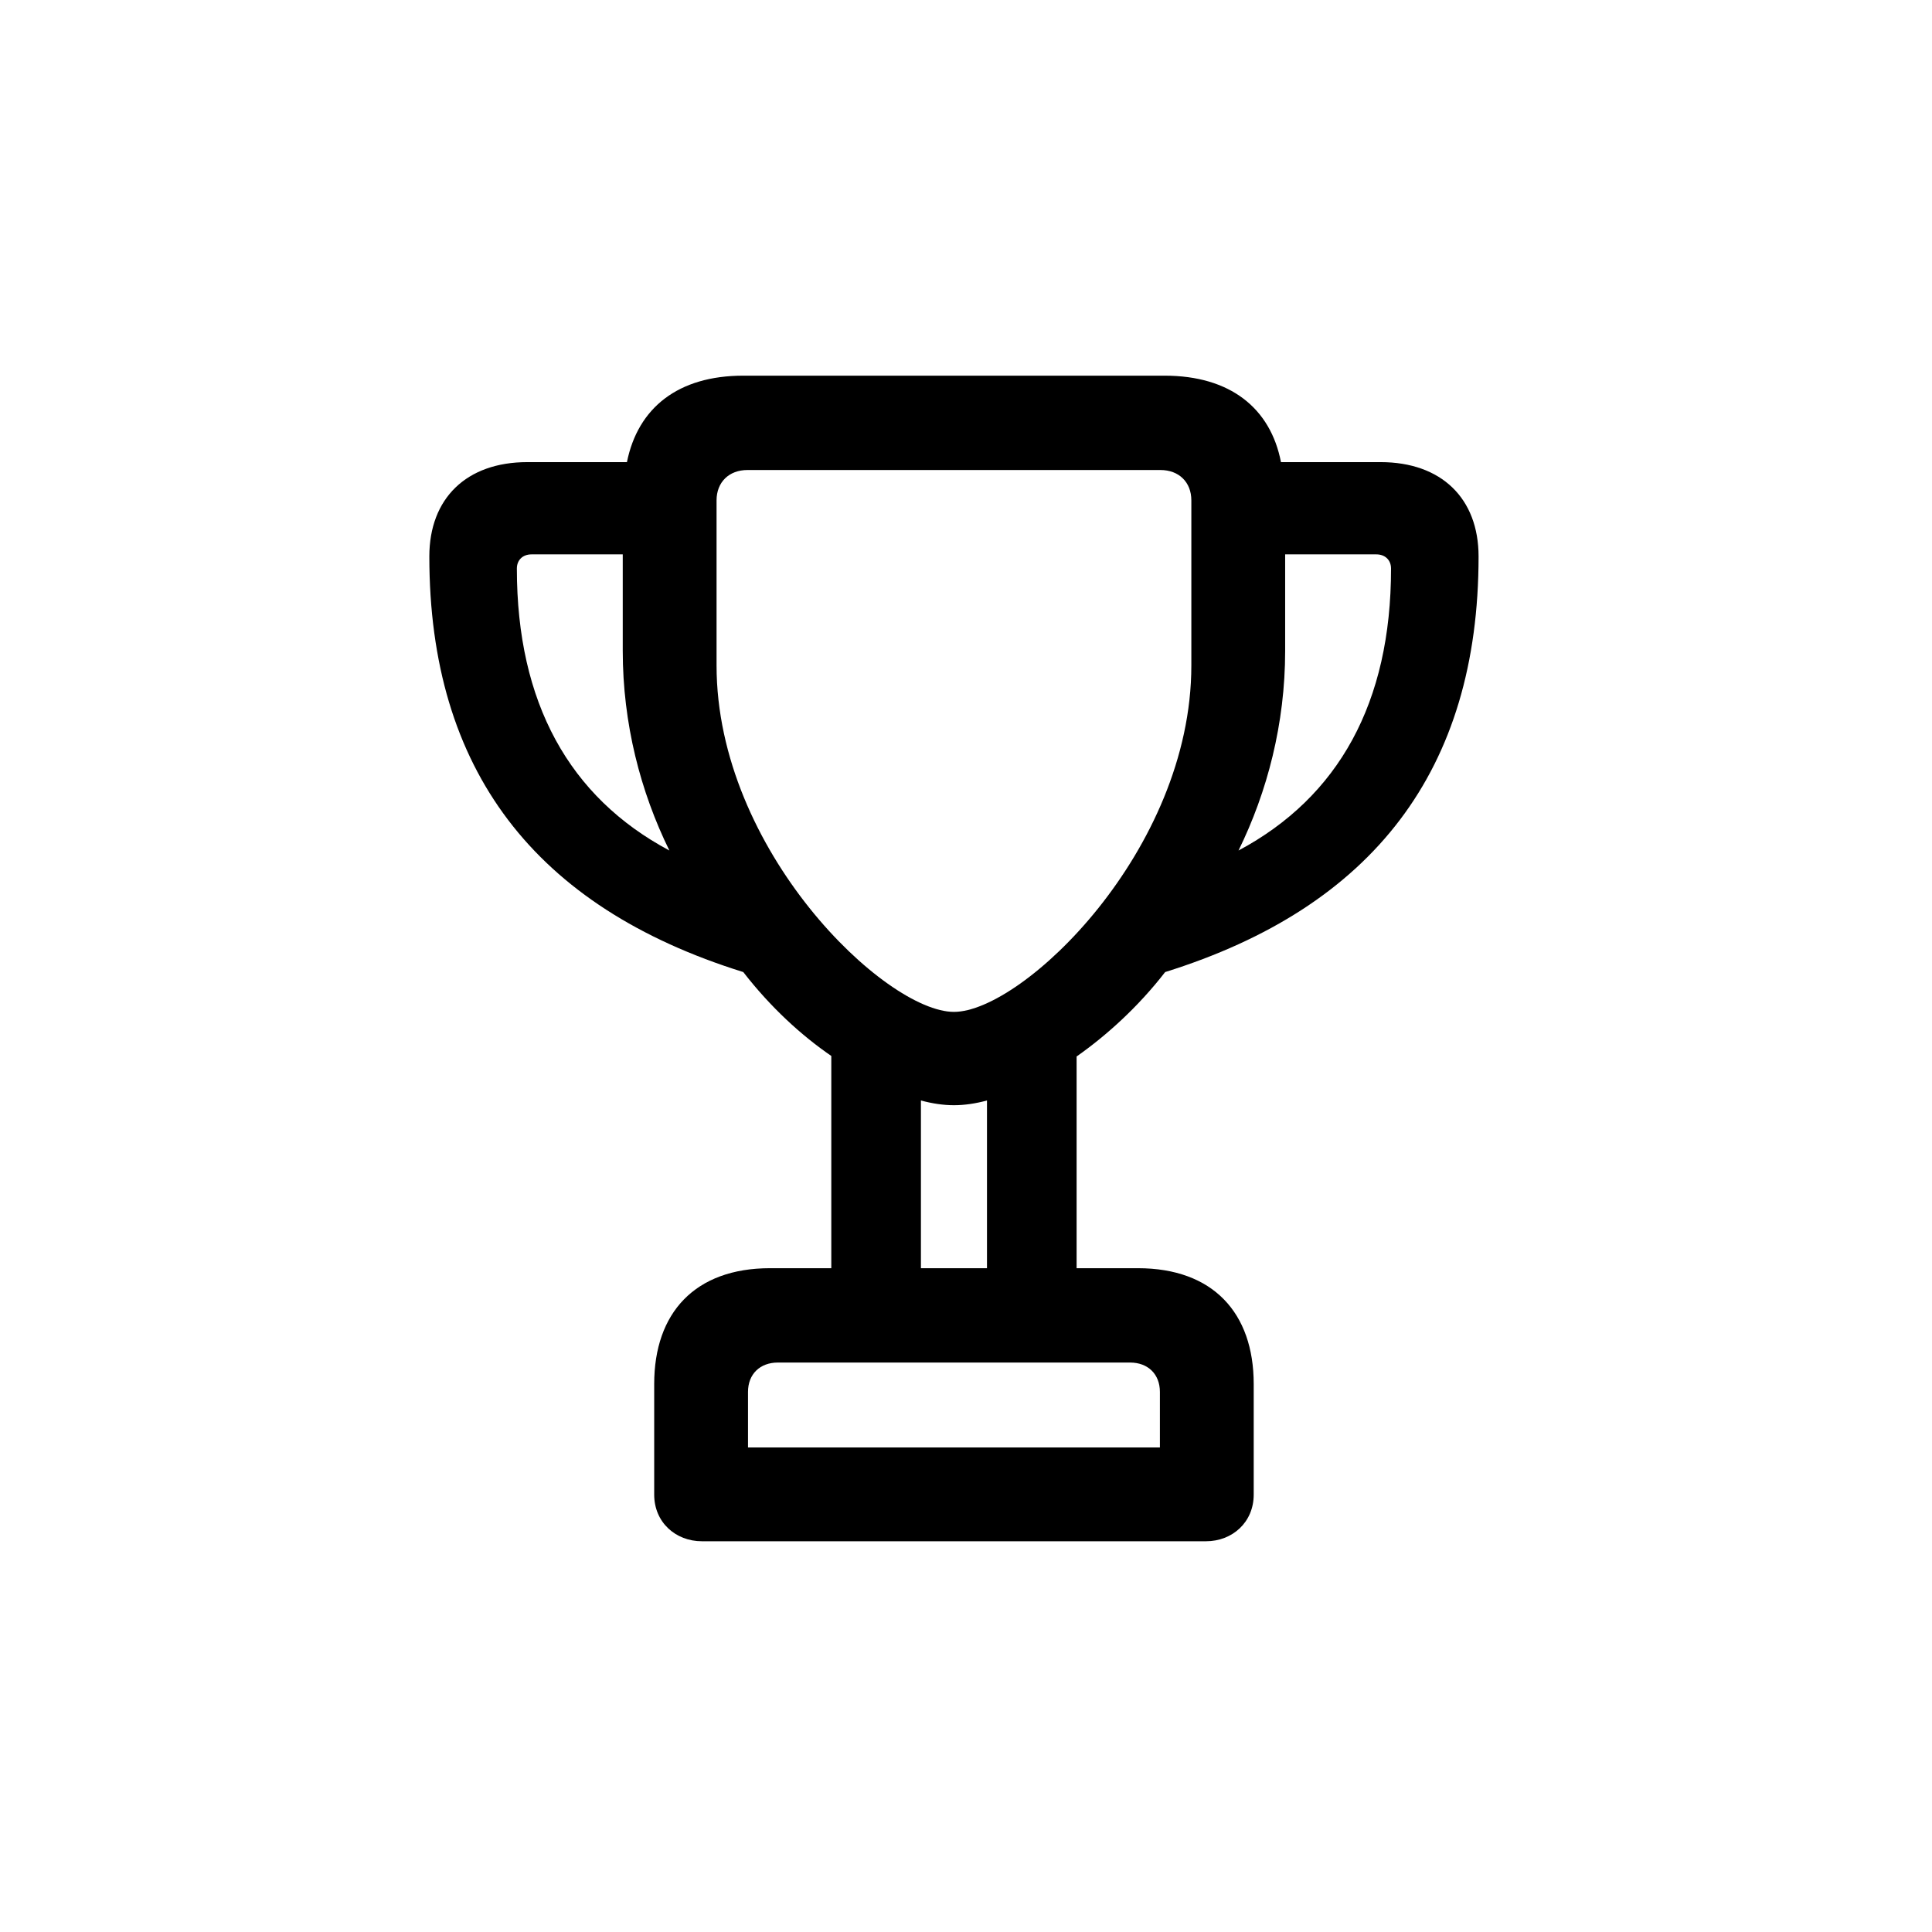
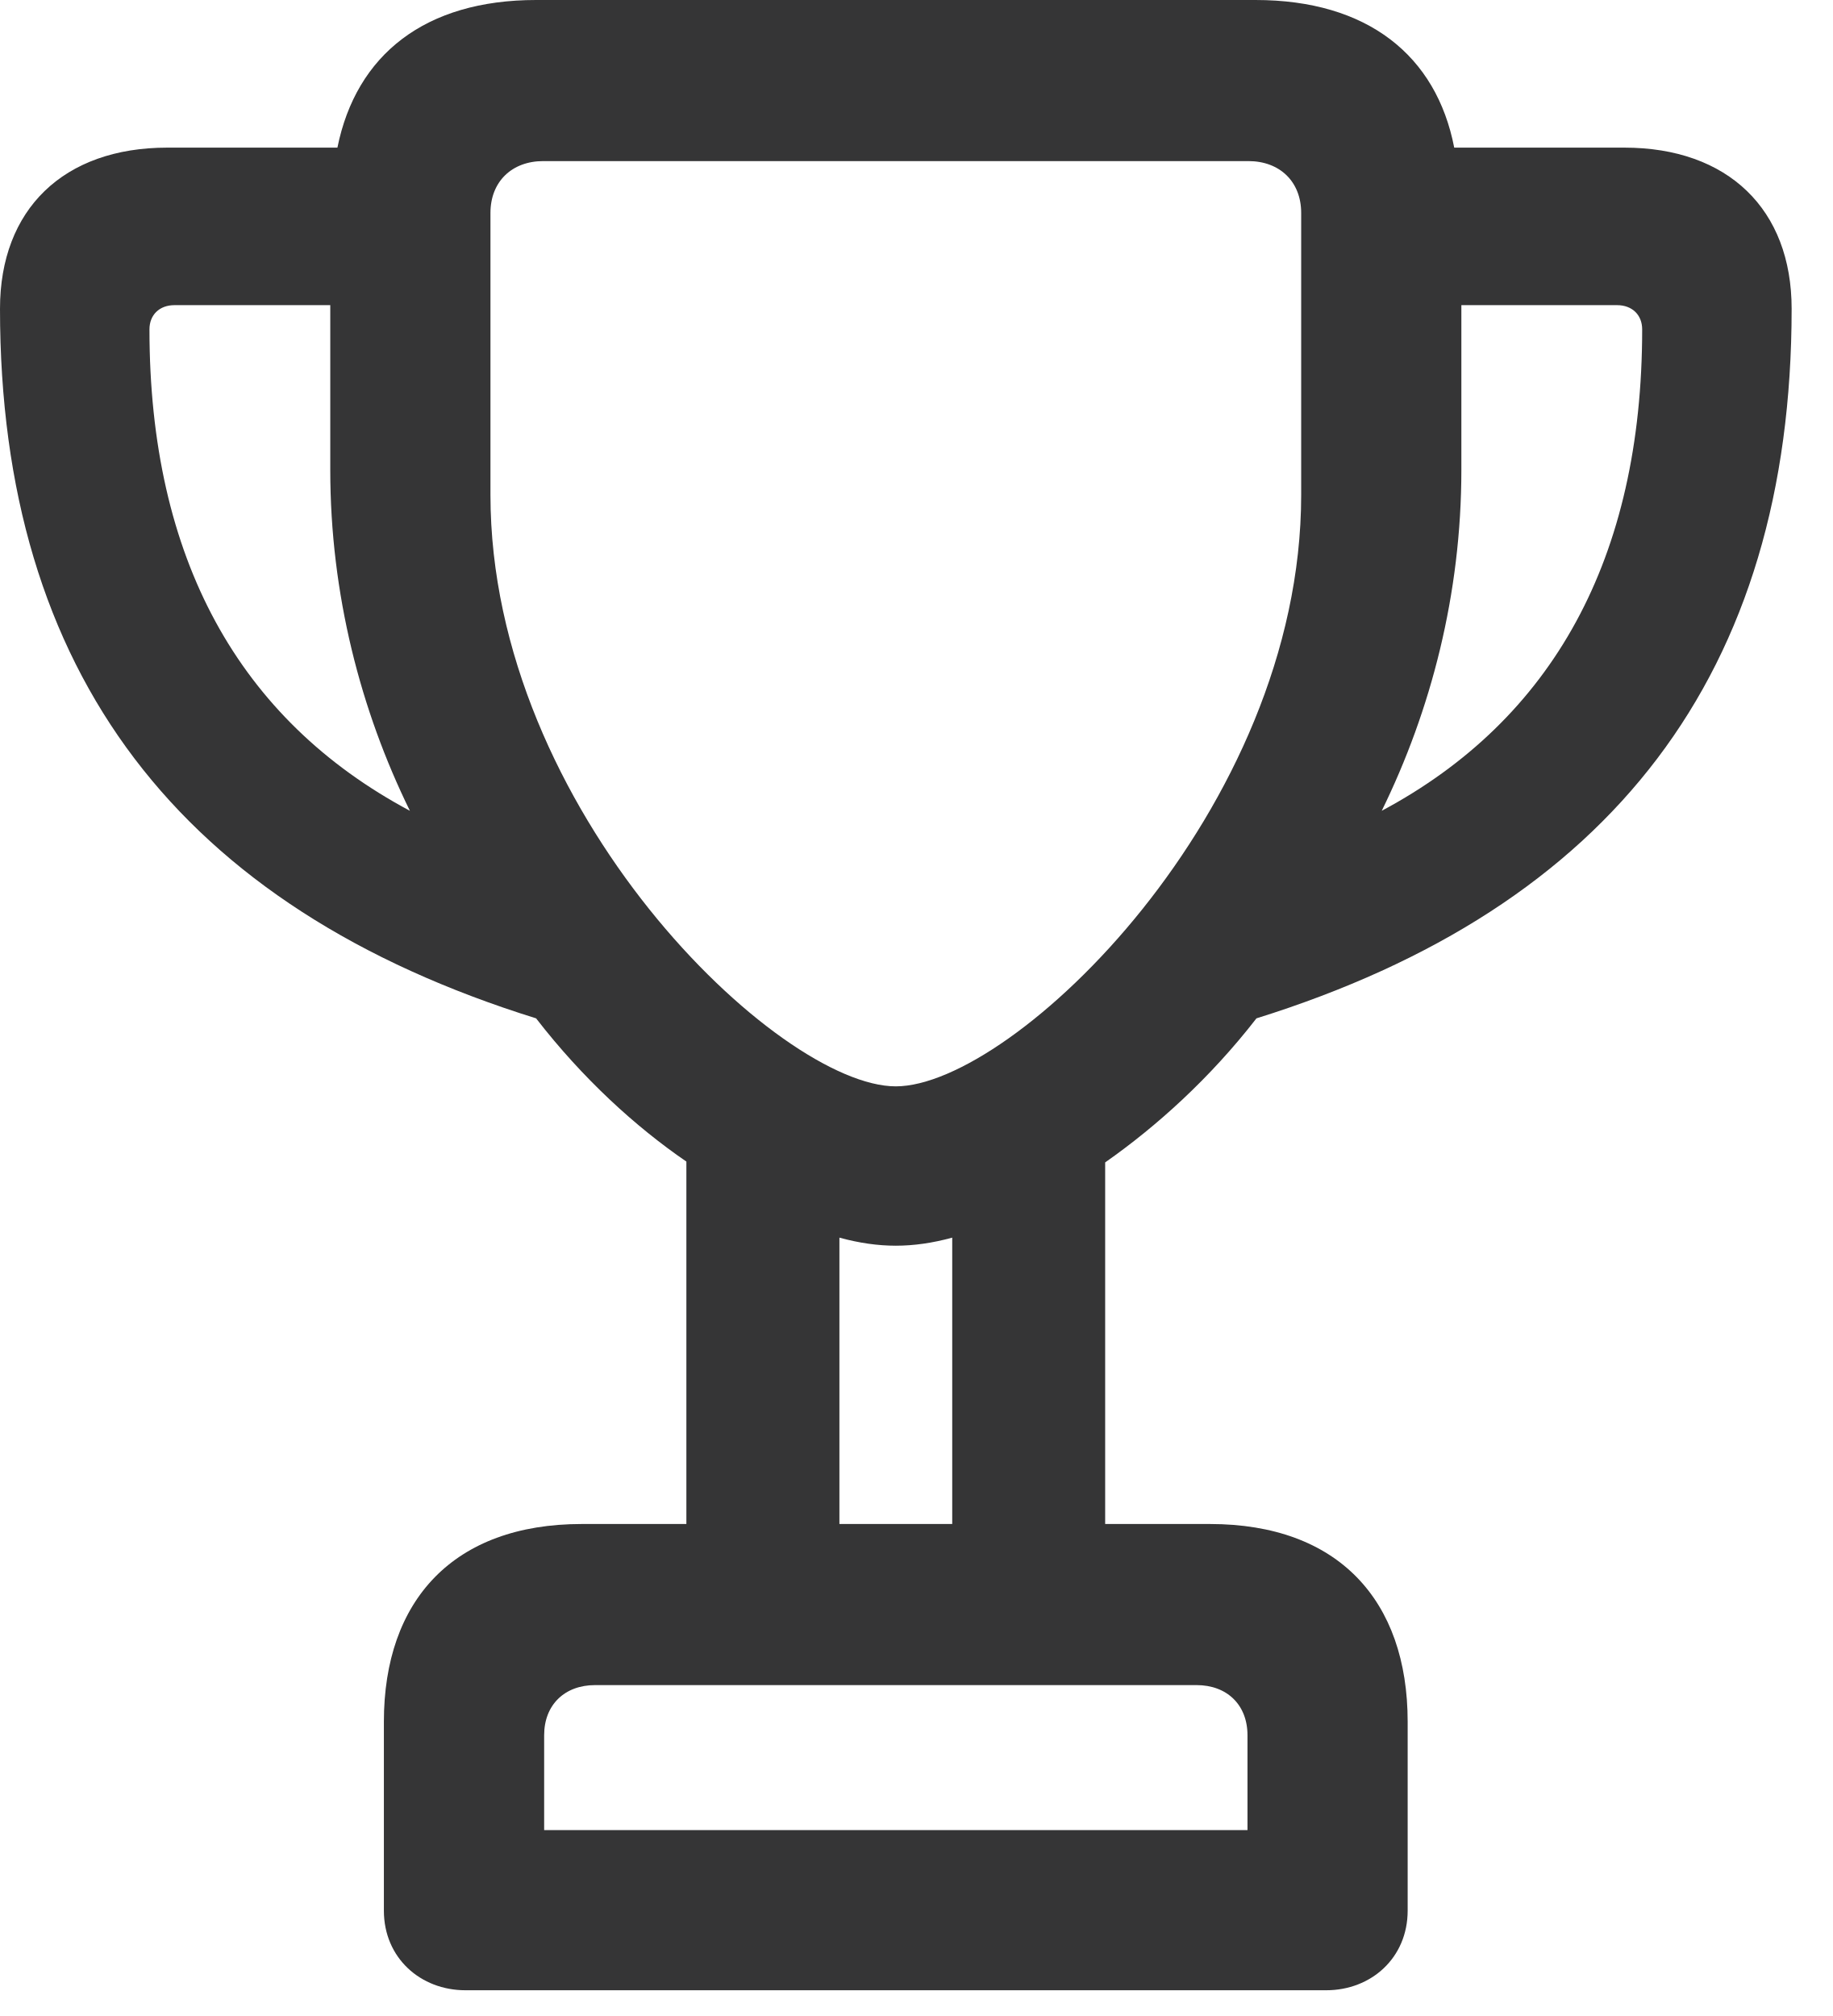
- <svg xmlns="http://www.w3.org/2000/svg" width="24" height="24" viewBox="0 0 36 36" fill="none">
-   <path d="M8 10.369C8 9.285 8.693 8.611 9.826 8.611H11.682C11.887 7.596 12.639 7 13.85 7H21.701C22.922 7 23.674 7.605 23.869 8.611H25.725C26.857 8.611 27.551 9.285 27.551 10.369C27.551 14.344 25.588 16.902 21.711 18.113C21.203 18.768 20.617 19.295 20.061 19.686V23.631H21.203C22.6 23.631 23.361 24.461 23.361 25.789V27.85C23.361 28.367 22.961 28.719 22.473 28.719H13.078C12.59 28.719 12.19 28.367 12.19 27.85V25.789C12.19 24.461 12.951 23.631 14.348 23.631H15.49V19.676C14.934 19.295 14.357 18.768 13.85 18.113C9.963 16.902 8 14.344 8 10.369ZM13.352 12.4C13.352 15.848 16.496 18.855 17.775 18.855C19.055 18.855 22.199 15.848 22.199 12.4V9.324C22.199 8.982 21.965 8.758 21.623 8.758H13.928C13.586 8.758 13.352 8.982 13.352 9.324V12.4ZM9.631 10.594C9.631 13.094 10.607 14.852 12.473 15.848C11.935 14.754 11.604 13.484 11.604 12.127V10.33H9.904C9.738 10.33 9.631 10.438 9.631 10.594ZM23.078 15.848C24.943 14.852 25.92 13.094 25.92 10.594C25.92 10.438 25.812 10.33 25.646 10.33H23.947V12.127C23.947 13.484 23.615 14.754 23.078 15.848ZM17.16 23.631H18.391V20.506C18.176 20.564 17.971 20.594 17.775 20.594C17.58 20.594 17.375 20.564 17.16 20.506V23.631ZM13.938 26.971H21.613V25.936C21.613 25.604 21.389 25.389 21.057 25.389H14.494C14.162 25.389 13.938 25.604 13.938 25.936V26.971Z" fill="currentColor" />
+ <svg xmlns="http://www.w3.org/2000/svg" width="20" height="22" viewBox="0 0 20 22" fill="none">
+   <path d="M0 3.369C0 2.285 0.693 1.611 1.826 1.611H3.682C3.887 0.596 4.639 0 5.85 0H13.701C14.922 0 15.674 0.605 15.869 1.611H17.725C18.857 1.611 19.551 2.285 19.551 3.369C19.551 7.344 17.588 9.902 13.711 11.113C13.203 11.768 12.617 12.295 12.06 12.685V16.631H13.203C14.6 16.631 15.361 17.461 15.361 18.789V20.85C15.361 21.367 14.961 21.719 14.473 21.719H5.078C4.59 21.719 4.189 21.367 4.189 20.85V18.789C4.189 17.461 4.951 16.631 6.348 16.631H7.49V12.676C6.934 12.295 6.357 11.768 5.85 11.113C1.963 9.902 0 7.344 0 3.369ZM5.352 5.4C5.352 8.848 8.496 11.855 9.775 11.855C11.055 11.855 14.199 8.848 14.199 5.4V2.324C14.199 1.982 13.965 1.758 13.623 1.758H5.928C5.586 1.758 5.352 1.982 5.352 2.324V5.4ZM1.631 3.594C1.631 6.094 2.607 7.852 4.473 8.848C3.936 7.754 3.604 6.484 3.604 5.127V3.33H1.904C1.738 3.33 1.631 3.438 1.631 3.594ZM15.078 8.848C16.943 7.852 17.92 6.094 17.92 3.594C17.92 3.438 17.812 3.33 17.646 3.33H15.947V5.127C15.947 6.484 15.615 7.754 15.078 8.848ZM9.16 16.631H10.391V13.506C10.176 13.565 9.971 13.594 9.775 13.594C9.58 13.594 9.375 13.565 9.16 13.506V16.631ZM5.938 19.971H13.613V18.936C13.613 18.604 13.389 18.389 13.057 18.389H6.494C6.162 18.389 5.938 18.604 5.938 18.936V19.971Z" fill="#353536" />
</svg>
